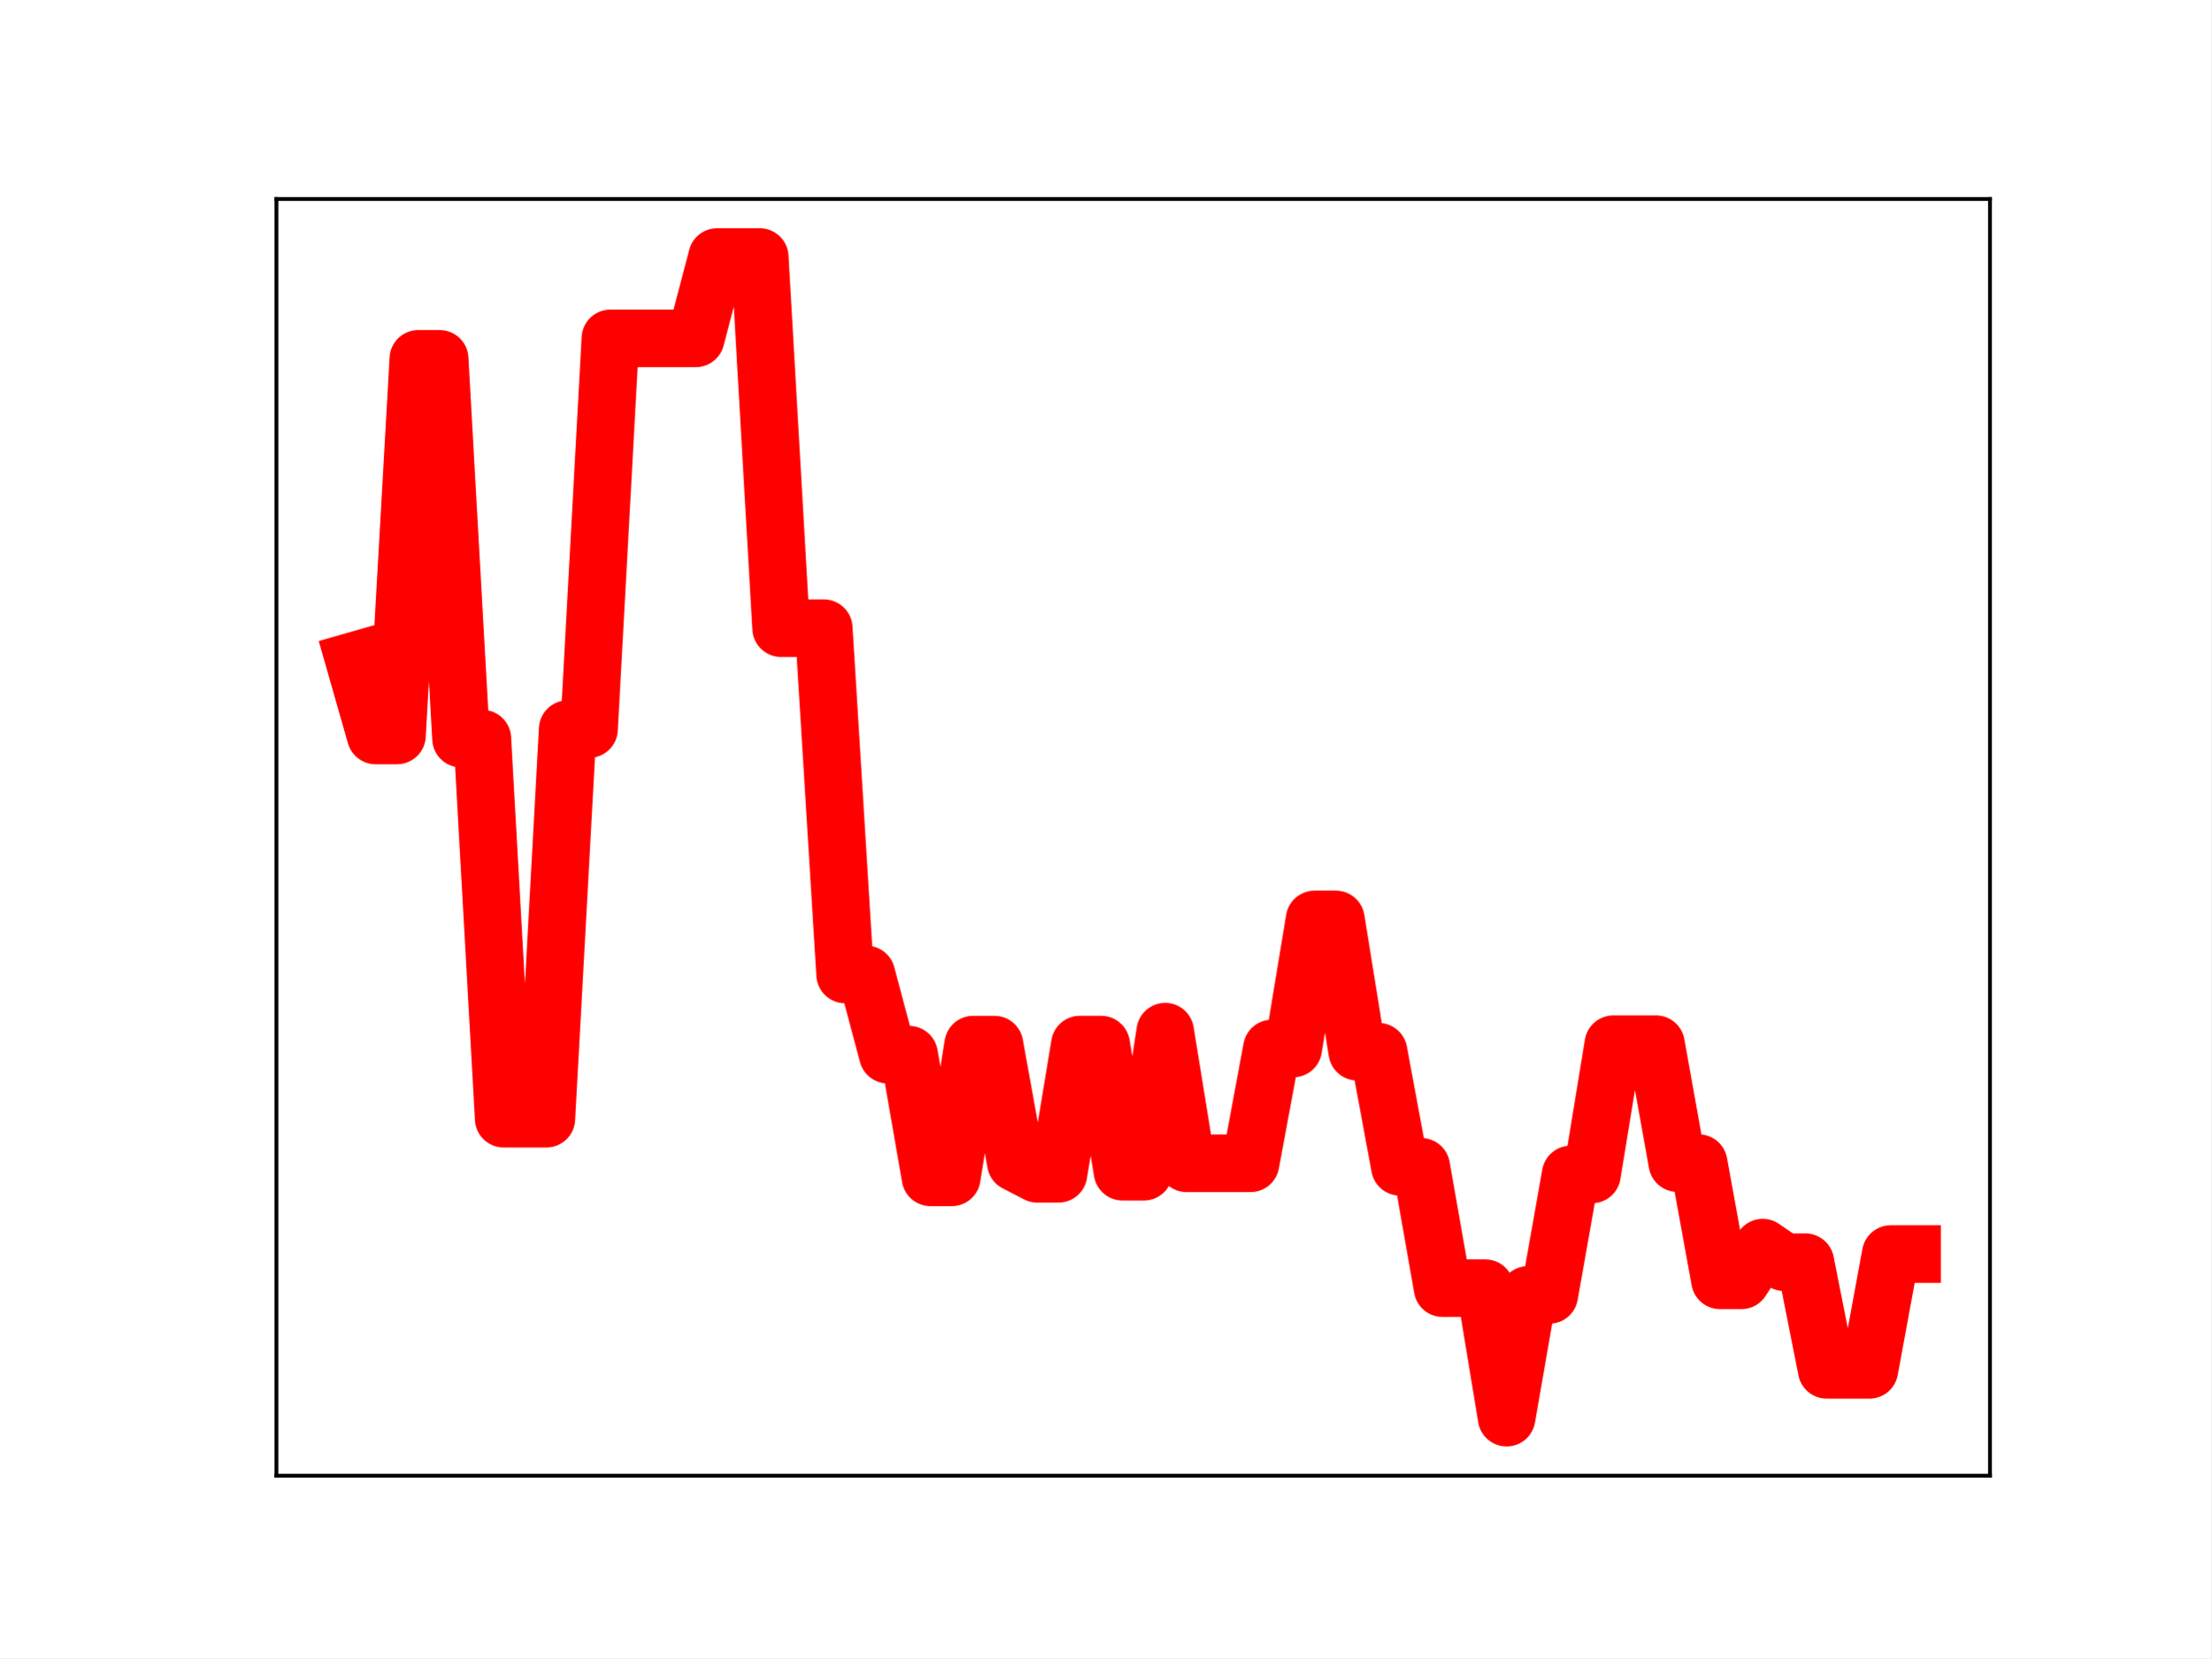
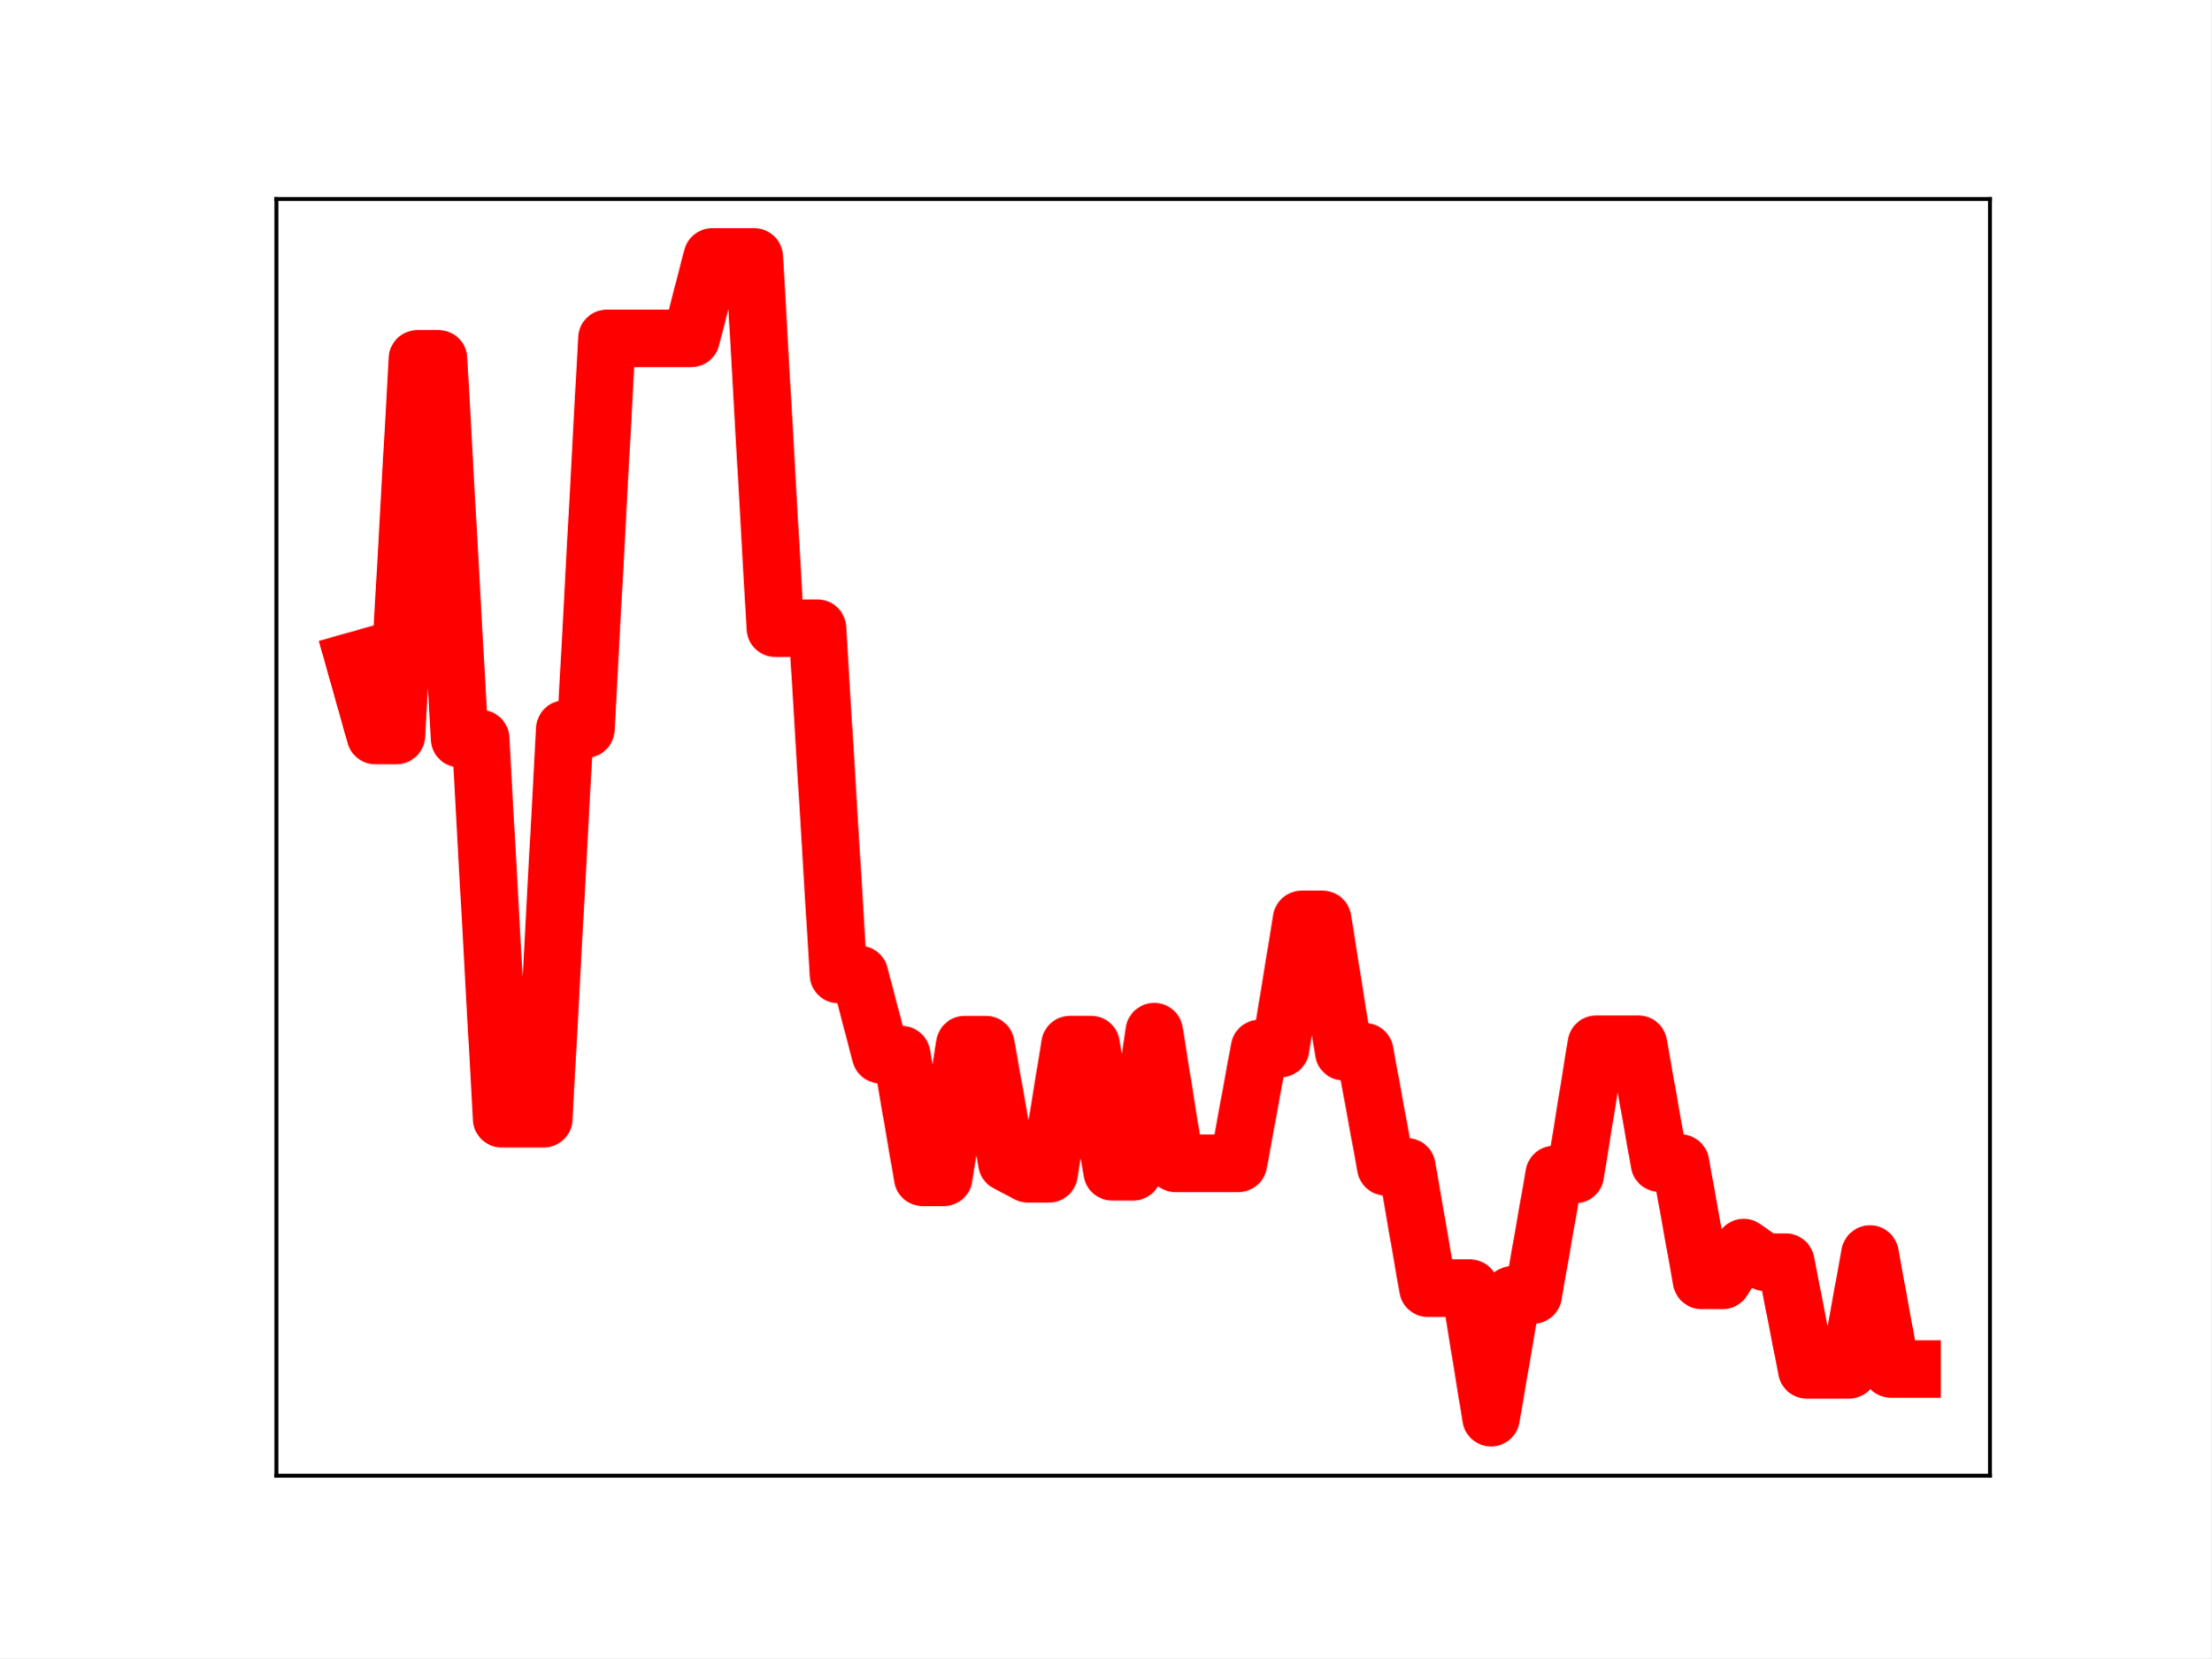
<svg xmlns="http://www.w3.org/2000/svg" xmlns:xlink="http://www.w3.org/1999/xlink" height="345.6pt" version="1.1" viewBox="0 0 460.8 345.6" width="460.8pt">
  <defs>
    <style type="text/css">
*{stroke-linecap:butt;stroke-linejoin:round;}
  </style>
  </defs>
  <g id="figure_1">
    <g id="patch_1">
      <path d="M 0 345.6  L 460.8 345.6  L 460.8 0  L 0 0  z " style="fill:#ffffff;" />
    </g>
    <g id="axes_1">
      <g id="patch_2">
        <path d="M 57.6 307.584  L 414.72 307.584  L 414.72 41.472  L 57.6 41.472  z " style="fill:#ffffff;" />
      </g>
      <g id="line2d_1">
-         <path clip-path="url(#p862e5e2325)" d="M 73.833 137.728  L 78.28 153.296  L 82.727 153.296  L 87.175 74.787  L 91.622 74.787  L 96.069 153.946  L 100.517 153.946  L 104.964 233.177  L 109.411 233.177  L 113.859 233.177  L 118.306 151.964  L 122.753 151.964  L 127.201 70.525  L 131.648 70.525  L 136.095 70.525  L 140.543 70.525  L 144.99 70.525  L 149.437 53.568  L 153.885 53.568  L 158.332 53.568  L 162.779 130.93  L 167.227 130.93  L 171.674 130.93  L 176.121 203.118  L 180.568 203.118  L 185.016 219.831  L 189.463 219.831  L 193.91 245.396  L 198.358 245.396  L 202.805 217.731  L 207.252 217.731  L 211.7 242.353  L 216.147 244.661  L 220.594 244.661  L 225.042 217.726  L 229.489 217.726  L 233.936 244.232  L 238.384 244.232  L 242.831 215.033  L 247.278 242.471  L 251.726 242.471  L 256.173 242.471  L 260.62 242.471  L 265.068 218.542  L 269.515 218.542  L 273.962 191.639  L 278.41 191.639  L 282.857 219.215  L 287.304 219.215  L 291.752 243.208  L 296.199 243.208  L 300.646 268.498  L 305.093 268.498  L 309.541 268.498  L 313.988 295.488  L 318.435 269.905  L 322.883 269.905  L 327.33 244.801  L 331.777 244.801  L 336.225 217.645  L 340.672 217.645  L 345.119 217.645  L 349.567 242.435  L 354.014 242.435  L 358.461 266.869  L 362.909 266.869  L 367.356 260.049  L 371.803 263.089  L 376.251 263.089  L 380.698 285.523  L 385.145 285.523  L 389.593 285.523  L 394.04 261.387  L 398.487 261.387  " style="fill:none;stroke:#ff0000;stroke-linecap:square;stroke-width:12;" />
+         <path clip-path="url(#pecd9099cbd)" d="M 73.833 137.728  L 78.22 153.296  L 82.607 153.296  L 86.994 74.787  L 91.382 74.787  L 95.769 153.946  L 100.156 153.946  L 104.543 233.177  L 108.931 233.177  L 113.318 233.177  L 117.705 151.964  L 122.092 151.964  L 126.479 70.525  L 130.867 70.525  L 135.254 70.525  L 139.641 70.525  L 144.028 70.525  L 148.416 53.568  L 152.803 53.568  L 157.19 53.568  L 161.577 130.93  L 165.964 130.93  L 170.352 130.93  L 174.739 203.118  L 179.126 203.118  L 183.513 219.831  L 187.901 219.831  L 192.288 245.396  L 196.675 245.396  L 201.062 217.731  L 205.449 217.731  L 209.837 242.353  L 214.224 244.661  L 218.611 244.661  L 222.998 217.726  L 227.386 217.726  L 231.773 244.232  L 236.16 244.232  L 240.547 215.033  L 244.934 242.471  L 249.322 242.471  L 253.709 242.471  L 258.096 242.471  L 262.483 218.542  L 266.871 218.542  L 271.258 191.639  L 275.645 191.639  L 280.032 219.215  L 284.419 219.215  L 288.807 243.208  L 293.194 243.208  L 297.581 268.498  L 301.968 268.498  L 306.356 268.498  L 310.743 295.488  L 315.13 269.905  L 319.517 269.905  L 323.904 244.801  L 328.292 244.801  L 332.679 217.645  L 337.066 217.645  L 341.453 217.645  L 345.841 242.435  L 350.228 242.435  L 354.615 266.869  L 359.002 266.869  L 363.389 260.049  L 367.777 263.089  L 372.164 263.089  L 376.551 285.523  L 380.938 285.523  L 385.326 285.523  L 389.713 261.387  L 394.1 285.352  L 398.487 285.352  " style="fill:none;stroke:#ff0000;stroke-linecap:square;stroke-width:12;" />
        <defs>
-           <path d="M 0 3  C 0.796 3 1.559 2.684 2.121 2.121  C 2.684 1.559 3 0.796 3 0  C 3 -0.796 2.684 -1.559 2.121 -2.121  C 1.559 -2.684 0.796 -3 0 -3  C -0.796 -3 -1.559 -2.684 -2.121 -2.121  C -2.684 -1.559 -3 -0.796 -3 0  C -3 0.796 -2.684 1.559 -2.121 2.121  C -1.559 2.684 -0.796 3 0 3  z " id="mdaff328d7d" style="stroke:#ff0000;" />
+           <path d="M 0 3  C 0.796 3 1.559 2.684 2.121 2.121  C 2.684 1.559 3 0.796 3 0  C 3 -0.796 2.684 -1.559 2.121 -2.121  C 1.559 -2.684 0.796 -3 0 -3  C -0.796 -3 -1.559 -2.684 -2.121 -2.121  C -2.684 -1.559 -3 -0.796 -3 0  C -3 0.796 -2.684 1.559 -2.121 2.121  C -1.559 2.684 -0.796 3 0 3  z " id="mb92b2dbeb8" style="stroke:#ff0000;" />
        </defs>
-         <g clip-path="url(#p862e5e2325)">
-           <use style="fill:#ff0000;stroke:#ff0000;" x="73.833" xlink:href="#mdaff328d7d" y="137.728" />
-           <use style="fill:#ff0000;stroke:#ff0000;" x="78.28" xlink:href="#mdaff328d7d" y="153.296" />
-           <use style="fill:#ff0000;stroke:#ff0000;" x="82.727" xlink:href="#mdaff328d7d" y="153.296" />
-           <use style="fill:#ff0000;stroke:#ff0000;" x="87.175" xlink:href="#mdaff328d7d" y="74.787" />
-           <use style="fill:#ff0000;stroke:#ff0000;" x="91.622" xlink:href="#mdaff328d7d" y="74.787" />
-           <use style="fill:#ff0000;stroke:#ff0000;" x="96.069" xlink:href="#mdaff328d7d" y="153.946" />
-           <use style="fill:#ff0000;stroke:#ff0000;" x="100.517" xlink:href="#mdaff328d7d" y="153.946" />
-           <use style="fill:#ff0000;stroke:#ff0000;" x="104.964" xlink:href="#mdaff328d7d" y="233.177" />
-           <use style="fill:#ff0000;stroke:#ff0000;" x="109.411" xlink:href="#mdaff328d7d" y="233.177" />
-           <use style="fill:#ff0000;stroke:#ff0000;" x="113.859" xlink:href="#mdaff328d7d" y="233.177" />
-           <use style="fill:#ff0000;stroke:#ff0000;" x="118.306" xlink:href="#mdaff328d7d" y="151.964" />
-           <use style="fill:#ff0000;stroke:#ff0000;" x="122.753" xlink:href="#mdaff328d7d" y="151.964" />
-           <use style="fill:#ff0000;stroke:#ff0000;" x="127.201" xlink:href="#mdaff328d7d" y="70.525" />
-           <use style="fill:#ff0000;stroke:#ff0000;" x="131.648" xlink:href="#mdaff328d7d" y="70.525" />
-           <use style="fill:#ff0000;stroke:#ff0000;" x="136.095" xlink:href="#mdaff328d7d" y="70.525" />
-           <use style="fill:#ff0000;stroke:#ff0000;" x="140.543" xlink:href="#mdaff328d7d" y="70.525" />
-           <use style="fill:#ff0000;stroke:#ff0000;" x="144.99" xlink:href="#mdaff328d7d" y="70.525" />
-           <use style="fill:#ff0000;stroke:#ff0000;" x="149.437" xlink:href="#mdaff328d7d" y="53.568" />
-           <use style="fill:#ff0000;stroke:#ff0000;" x="153.885" xlink:href="#mdaff328d7d" y="53.568" />
-           <use style="fill:#ff0000;stroke:#ff0000;" x="158.332" xlink:href="#mdaff328d7d" y="53.568" />
-           <use style="fill:#ff0000;stroke:#ff0000;" x="162.779" xlink:href="#mdaff328d7d" y="130.93" />
-           <use style="fill:#ff0000;stroke:#ff0000;" x="167.227" xlink:href="#mdaff328d7d" y="130.93" />
-           <use style="fill:#ff0000;stroke:#ff0000;" x="171.674" xlink:href="#mdaff328d7d" y="130.93" />
-           <use style="fill:#ff0000;stroke:#ff0000;" x="176.121" xlink:href="#mdaff328d7d" y="203.118" />
-           <use style="fill:#ff0000;stroke:#ff0000;" x="180.568" xlink:href="#mdaff328d7d" y="203.118" />
-           <use style="fill:#ff0000;stroke:#ff0000;" x="185.016" xlink:href="#mdaff328d7d" y="219.831" />
-           <use style="fill:#ff0000;stroke:#ff0000;" x="189.463" xlink:href="#mdaff328d7d" y="219.831" />
-           <use style="fill:#ff0000;stroke:#ff0000;" x="193.91" xlink:href="#mdaff328d7d" y="245.396" />
-           <use style="fill:#ff0000;stroke:#ff0000;" x="198.358" xlink:href="#mdaff328d7d" y="245.396" />
-           <use style="fill:#ff0000;stroke:#ff0000;" x="202.805" xlink:href="#mdaff328d7d" y="217.731" />
-           <use style="fill:#ff0000;stroke:#ff0000;" x="207.252" xlink:href="#mdaff328d7d" y="217.731" />
-           <use style="fill:#ff0000;stroke:#ff0000;" x="211.7" xlink:href="#mdaff328d7d" y="242.353" />
-           <use style="fill:#ff0000;stroke:#ff0000;" x="216.147" xlink:href="#mdaff328d7d" y="244.661" />
-           <use style="fill:#ff0000;stroke:#ff0000;" x="220.594" xlink:href="#mdaff328d7d" y="244.661" />
-           <use style="fill:#ff0000;stroke:#ff0000;" x="225.042" xlink:href="#mdaff328d7d" y="217.726" />
-           <use style="fill:#ff0000;stroke:#ff0000;" x="229.489" xlink:href="#mdaff328d7d" y="217.726" />
-           <use style="fill:#ff0000;stroke:#ff0000;" x="233.936" xlink:href="#mdaff328d7d" y="244.232" />
-           <use style="fill:#ff0000;stroke:#ff0000;" x="238.384" xlink:href="#mdaff328d7d" y="244.232" />
-           <use style="fill:#ff0000;stroke:#ff0000;" x="242.831" xlink:href="#mdaff328d7d" y="215.033" />
-           <use style="fill:#ff0000;stroke:#ff0000;" x="247.278" xlink:href="#mdaff328d7d" y="242.471" />
-           <use style="fill:#ff0000;stroke:#ff0000;" x="251.726" xlink:href="#mdaff328d7d" y="242.471" />
-           <use style="fill:#ff0000;stroke:#ff0000;" x="256.173" xlink:href="#mdaff328d7d" y="242.471" />
-           <use style="fill:#ff0000;stroke:#ff0000;" x="260.62" xlink:href="#mdaff328d7d" y="242.471" />
-           <use style="fill:#ff0000;stroke:#ff0000;" x="265.068" xlink:href="#mdaff328d7d" y="218.542" />
-           <use style="fill:#ff0000;stroke:#ff0000;" x="269.515" xlink:href="#mdaff328d7d" y="218.542" />
-           <use style="fill:#ff0000;stroke:#ff0000;" x="273.962" xlink:href="#mdaff328d7d" y="191.639" />
-           <use style="fill:#ff0000;stroke:#ff0000;" x="278.41" xlink:href="#mdaff328d7d" y="191.639" />
-           <use style="fill:#ff0000;stroke:#ff0000;" x="282.857" xlink:href="#mdaff328d7d" y="219.215" />
-           <use style="fill:#ff0000;stroke:#ff0000;" x="287.304" xlink:href="#mdaff328d7d" y="219.215" />
-           <use style="fill:#ff0000;stroke:#ff0000;" x="291.752" xlink:href="#mdaff328d7d" y="243.208" />
-           <use style="fill:#ff0000;stroke:#ff0000;" x="296.199" xlink:href="#mdaff328d7d" y="243.208" />
-           <use style="fill:#ff0000;stroke:#ff0000;" x="300.646" xlink:href="#mdaff328d7d" y="268.498" />
-           <use style="fill:#ff0000;stroke:#ff0000;" x="305.093" xlink:href="#mdaff328d7d" y="268.498" />
-           <use style="fill:#ff0000;stroke:#ff0000;" x="309.541" xlink:href="#mdaff328d7d" y="268.498" />
-           <use style="fill:#ff0000;stroke:#ff0000;" x="313.988" xlink:href="#mdaff328d7d" y="295.488" />
-           <use style="fill:#ff0000;stroke:#ff0000;" x="318.435" xlink:href="#mdaff328d7d" y="269.905" />
-           <use style="fill:#ff0000;stroke:#ff0000;" x="322.883" xlink:href="#mdaff328d7d" y="269.905" />
-           <use style="fill:#ff0000;stroke:#ff0000;" x="327.33" xlink:href="#mdaff328d7d" y="244.801" />
-           <use style="fill:#ff0000;stroke:#ff0000;" x="331.777" xlink:href="#mdaff328d7d" y="244.801" />
-           <use style="fill:#ff0000;stroke:#ff0000;" x="336.225" xlink:href="#mdaff328d7d" y="217.645" />
-           <use style="fill:#ff0000;stroke:#ff0000;" x="340.672" xlink:href="#mdaff328d7d" y="217.645" />
-           <use style="fill:#ff0000;stroke:#ff0000;" x="345.119" xlink:href="#mdaff328d7d" y="217.645" />
-           <use style="fill:#ff0000;stroke:#ff0000;" x="349.567" xlink:href="#mdaff328d7d" y="242.435" />
-           <use style="fill:#ff0000;stroke:#ff0000;" x="354.014" xlink:href="#mdaff328d7d" y="242.435" />
-           <use style="fill:#ff0000;stroke:#ff0000;" x="358.461" xlink:href="#mdaff328d7d" y="266.869" />
-           <use style="fill:#ff0000;stroke:#ff0000;" x="362.909" xlink:href="#mdaff328d7d" y="266.869" />
-           <use style="fill:#ff0000;stroke:#ff0000;" x="367.356" xlink:href="#mdaff328d7d" y="260.049" />
-           <use style="fill:#ff0000;stroke:#ff0000;" x="371.803" xlink:href="#mdaff328d7d" y="263.089" />
-           <use style="fill:#ff0000;stroke:#ff0000;" x="376.251" xlink:href="#mdaff328d7d" y="263.089" />
-           <use style="fill:#ff0000;stroke:#ff0000;" x="380.698" xlink:href="#mdaff328d7d" y="285.523" />
-           <use style="fill:#ff0000;stroke:#ff0000;" x="385.145" xlink:href="#mdaff328d7d" y="285.523" />
-           <use style="fill:#ff0000;stroke:#ff0000;" x="389.593" xlink:href="#mdaff328d7d" y="285.523" />
-           <use style="fill:#ff0000;stroke:#ff0000;" x="394.04" xlink:href="#mdaff328d7d" y="261.387" />
-           <use style="fill:#ff0000;stroke:#ff0000;" x="398.487" xlink:href="#mdaff328d7d" y="261.387" />
+         <g clip-path="url(#pecd9099cbd)">
+           <use style="fill:#ff0000;stroke:#ff0000;" x="73.833" xlink:href="#mb92b2dbeb8" y="137.728" />
+           <use style="fill:#ff0000;stroke:#ff0000;" x="78.22" xlink:href="#mb92b2dbeb8" y="153.296" />
+           <use style="fill:#ff0000;stroke:#ff0000;" x="82.607" xlink:href="#mb92b2dbeb8" y="153.296" />
+           <use style="fill:#ff0000;stroke:#ff0000;" x="86.994" xlink:href="#mb92b2dbeb8" y="74.787" />
+           <use style="fill:#ff0000;stroke:#ff0000;" x="91.382" xlink:href="#mb92b2dbeb8" y="74.787" />
+           <use style="fill:#ff0000;stroke:#ff0000;" x="95.769" xlink:href="#mb92b2dbeb8" y="153.946" />
+           <use style="fill:#ff0000;stroke:#ff0000;" x="100.156" xlink:href="#mb92b2dbeb8" y="153.946" />
+           <use style="fill:#ff0000;stroke:#ff0000;" x="104.543" xlink:href="#mb92b2dbeb8" y="233.177" />
+           <use style="fill:#ff0000;stroke:#ff0000;" x="108.931" xlink:href="#mb92b2dbeb8" y="233.177" />
+           <use style="fill:#ff0000;stroke:#ff0000;" x="113.318" xlink:href="#mb92b2dbeb8" y="233.177" />
+           <use style="fill:#ff0000;stroke:#ff0000;" x="117.705" xlink:href="#mb92b2dbeb8" y="151.964" />
+           <use style="fill:#ff0000;stroke:#ff0000;" x="122.092" xlink:href="#mb92b2dbeb8" y="151.964" />
+           <use style="fill:#ff0000;stroke:#ff0000;" x="126.479" xlink:href="#mb92b2dbeb8" y="70.525" />
+           <use style="fill:#ff0000;stroke:#ff0000;" x="130.867" xlink:href="#mb92b2dbeb8" y="70.525" />
+           <use style="fill:#ff0000;stroke:#ff0000;" x="135.254" xlink:href="#mb92b2dbeb8" y="70.525" />
+           <use style="fill:#ff0000;stroke:#ff0000;" x="139.641" xlink:href="#mb92b2dbeb8" y="70.525" />
+           <use style="fill:#ff0000;stroke:#ff0000;" x="144.028" xlink:href="#mb92b2dbeb8" y="70.525" />
+           <use style="fill:#ff0000;stroke:#ff0000;" x="148.416" xlink:href="#mb92b2dbeb8" y="53.568" />
+           <use style="fill:#ff0000;stroke:#ff0000;" x="152.803" xlink:href="#mb92b2dbeb8" y="53.568" />
+           <use style="fill:#ff0000;stroke:#ff0000;" x="157.19" xlink:href="#mb92b2dbeb8" y="53.568" />
+           <use style="fill:#ff0000;stroke:#ff0000;" x="161.577" xlink:href="#mb92b2dbeb8" y="130.93" />
+           <use style="fill:#ff0000;stroke:#ff0000;" x="165.964" xlink:href="#mb92b2dbeb8" y="130.93" />
+           <use style="fill:#ff0000;stroke:#ff0000;" x="170.352" xlink:href="#mb92b2dbeb8" y="130.93" />
+           <use style="fill:#ff0000;stroke:#ff0000;" x="174.739" xlink:href="#mb92b2dbeb8" y="203.118" />
+           <use style="fill:#ff0000;stroke:#ff0000;" x="179.126" xlink:href="#mb92b2dbeb8" y="203.118" />
+           <use style="fill:#ff0000;stroke:#ff0000;" x="183.513" xlink:href="#mb92b2dbeb8" y="219.831" />
+           <use style="fill:#ff0000;stroke:#ff0000;" x="187.901" xlink:href="#mb92b2dbeb8" y="219.831" />
+           <use style="fill:#ff0000;stroke:#ff0000;" x="192.288" xlink:href="#mb92b2dbeb8" y="245.396" />
+           <use style="fill:#ff0000;stroke:#ff0000;" x="196.675" xlink:href="#mb92b2dbeb8" y="245.396" />
+           <use style="fill:#ff0000;stroke:#ff0000;" x="201.062" xlink:href="#mb92b2dbeb8" y="217.731" />
+           <use style="fill:#ff0000;stroke:#ff0000;" x="205.449" xlink:href="#mb92b2dbeb8" y="217.731" />
+           <use style="fill:#ff0000;stroke:#ff0000;" x="209.837" xlink:href="#mb92b2dbeb8" y="242.353" />
+           <use style="fill:#ff0000;stroke:#ff0000;" x="214.224" xlink:href="#mb92b2dbeb8" y="244.661" />
+           <use style="fill:#ff0000;stroke:#ff0000;" x="218.611" xlink:href="#mb92b2dbeb8" y="244.661" />
+           <use style="fill:#ff0000;stroke:#ff0000;" x="222.998" xlink:href="#mb92b2dbeb8" y="217.726" />
+           <use style="fill:#ff0000;stroke:#ff0000;" x="227.386" xlink:href="#mb92b2dbeb8" y="217.726" />
+           <use style="fill:#ff0000;stroke:#ff0000;" x="231.773" xlink:href="#mb92b2dbeb8" y="244.232" />
+           <use style="fill:#ff0000;stroke:#ff0000;" x="236.16" xlink:href="#mb92b2dbeb8" y="244.232" />
+           <use style="fill:#ff0000;stroke:#ff0000;" x="240.547" xlink:href="#mb92b2dbeb8" y="215.033" />
+           <use style="fill:#ff0000;stroke:#ff0000;" x="244.934" xlink:href="#mb92b2dbeb8" y="242.471" />
+           <use style="fill:#ff0000;stroke:#ff0000;" x="249.322" xlink:href="#mb92b2dbeb8" y="242.471" />
+           <use style="fill:#ff0000;stroke:#ff0000;" x="253.709" xlink:href="#mb92b2dbeb8" y="242.471" />
+           <use style="fill:#ff0000;stroke:#ff0000;" x="258.096" xlink:href="#mb92b2dbeb8" y="242.471" />
+           <use style="fill:#ff0000;stroke:#ff0000;" x="262.483" xlink:href="#mb92b2dbeb8" y="218.542" />
+           <use style="fill:#ff0000;stroke:#ff0000;" x="266.871" xlink:href="#mb92b2dbeb8" y="218.542" />
+           <use style="fill:#ff0000;stroke:#ff0000;" x="271.258" xlink:href="#mb92b2dbeb8" y="191.639" />
+           <use style="fill:#ff0000;stroke:#ff0000;" x="275.645" xlink:href="#mb92b2dbeb8" y="191.639" />
+           <use style="fill:#ff0000;stroke:#ff0000;" x="280.032" xlink:href="#mb92b2dbeb8" y="219.215" />
+           <use style="fill:#ff0000;stroke:#ff0000;" x="284.419" xlink:href="#mb92b2dbeb8" y="219.215" />
+           <use style="fill:#ff0000;stroke:#ff0000;" x="288.807" xlink:href="#mb92b2dbeb8" y="243.208" />
+           <use style="fill:#ff0000;stroke:#ff0000;" x="293.194" xlink:href="#mb92b2dbeb8" y="243.208" />
+           <use style="fill:#ff0000;stroke:#ff0000;" x="297.581" xlink:href="#mb92b2dbeb8" y="268.498" />
+           <use style="fill:#ff0000;stroke:#ff0000;" x="301.968" xlink:href="#mb92b2dbeb8" y="268.498" />
+           <use style="fill:#ff0000;stroke:#ff0000;" x="306.356" xlink:href="#mb92b2dbeb8" y="268.498" />
+           <use style="fill:#ff0000;stroke:#ff0000;" x="310.743" xlink:href="#mb92b2dbeb8" y="295.488" />
+           <use style="fill:#ff0000;stroke:#ff0000;" x="315.13" xlink:href="#mb92b2dbeb8" y="269.905" />
+           <use style="fill:#ff0000;stroke:#ff0000;" x="319.517" xlink:href="#mb92b2dbeb8" y="269.905" />
+           <use style="fill:#ff0000;stroke:#ff0000;" x="323.904" xlink:href="#mb92b2dbeb8" y="244.801" />
+           <use style="fill:#ff0000;stroke:#ff0000;" x="328.292" xlink:href="#mb92b2dbeb8" y="244.801" />
+           <use style="fill:#ff0000;stroke:#ff0000;" x="332.679" xlink:href="#mb92b2dbeb8" y="217.645" />
+           <use style="fill:#ff0000;stroke:#ff0000;" x="337.066" xlink:href="#mb92b2dbeb8" y="217.645" />
+           <use style="fill:#ff0000;stroke:#ff0000;" x="341.453" xlink:href="#mb92b2dbeb8" y="217.645" />
+           <use style="fill:#ff0000;stroke:#ff0000;" x="345.841" xlink:href="#mb92b2dbeb8" y="242.435" />
+           <use style="fill:#ff0000;stroke:#ff0000;" x="350.228" xlink:href="#mb92b2dbeb8" y="242.435" />
+           <use style="fill:#ff0000;stroke:#ff0000;" x="354.615" xlink:href="#mb92b2dbeb8" y="266.869" />
+           <use style="fill:#ff0000;stroke:#ff0000;" x="359.002" xlink:href="#mb92b2dbeb8" y="266.869" />
+           <use style="fill:#ff0000;stroke:#ff0000;" x="363.389" xlink:href="#mb92b2dbeb8" y="260.049" />
+           <use style="fill:#ff0000;stroke:#ff0000;" x="367.777" xlink:href="#mb92b2dbeb8" y="263.089" />
+           <use style="fill:#ff0000;stroke:#ff0000;" x="372.164" xlink:href="#mb92b2dbeb8" y="263.089" />
+           <use style="fill:#ff0000;stroke:#ff0000;" x="376.551" xlink:href="#mb92b2dbeb8" y="285.523" />
+           <use style="fill:#ff0000;stroke:#ff0000;" x="380.938" xlink:href="#mb92b2dbeb8" y="285.523" />
+           <use style="fill:#ff0000;stroke:#ff0000;" x="385.326" xlink:href="#mb92b2dbeb8" y="285.523" />
+           <use style="fill:#ff0000;stroke:#ff0000;" x="389.713" xlink:href="#mb92b2dbeb8" y="261.387" />
+           <use style="fill:#ff0000;stroke:#ff0000;" x="394.1" xlink:href="#mb92b2dbeb8" y="285.352" />
+           <use style="fill:#ff0000;stroke:#ff0000;" x="398.487" xlink:href="#mb92b2dbeb8" y="285.352" />
        </g>
      </g>
      <g id="patch_3">
        <path d="M 57.6 307.584  L 57.6 41.472  " style="fill:none;stroke:#000000;stroke-linecap:square;stroke-linejoin:miter;stroke-width:0.8;" />
      </g>
      <g id="patch_4">
        <path d="M 414.72 307.584  L 414.72 41.472  " style="fill:none;stroke:#000000;stroke-linecap:square;stroke-linejoin:miter;stroke-width:0.8;" />
      </g>
      <g id="patch_5">
        <path d="M 57.6 307.584  L 414.72 307.584  " style="fill:none;stroke:#000000;stroke-linecap:square;stroke-linejoin:miter;stroke-width:0.8;" />
      </g>
      <g id="patch_6">
        <path d="M 57.6 41.472  L 414.72 41.472  " style="fill:none;stroke:#000000;stroke-linecap:square;stroke-linejoin:miter;stroke-width:0.8;" />
      </g>
    </g>
  </g>
  <defs>
-     <clipPath id="p862e5e2325">
+     <clipPath id="pecd9099cbd">
      <rect height="266.112" width="357.12" x="57.6" y="41.472" />
    </clipPath>
  </defs>
</svg>
